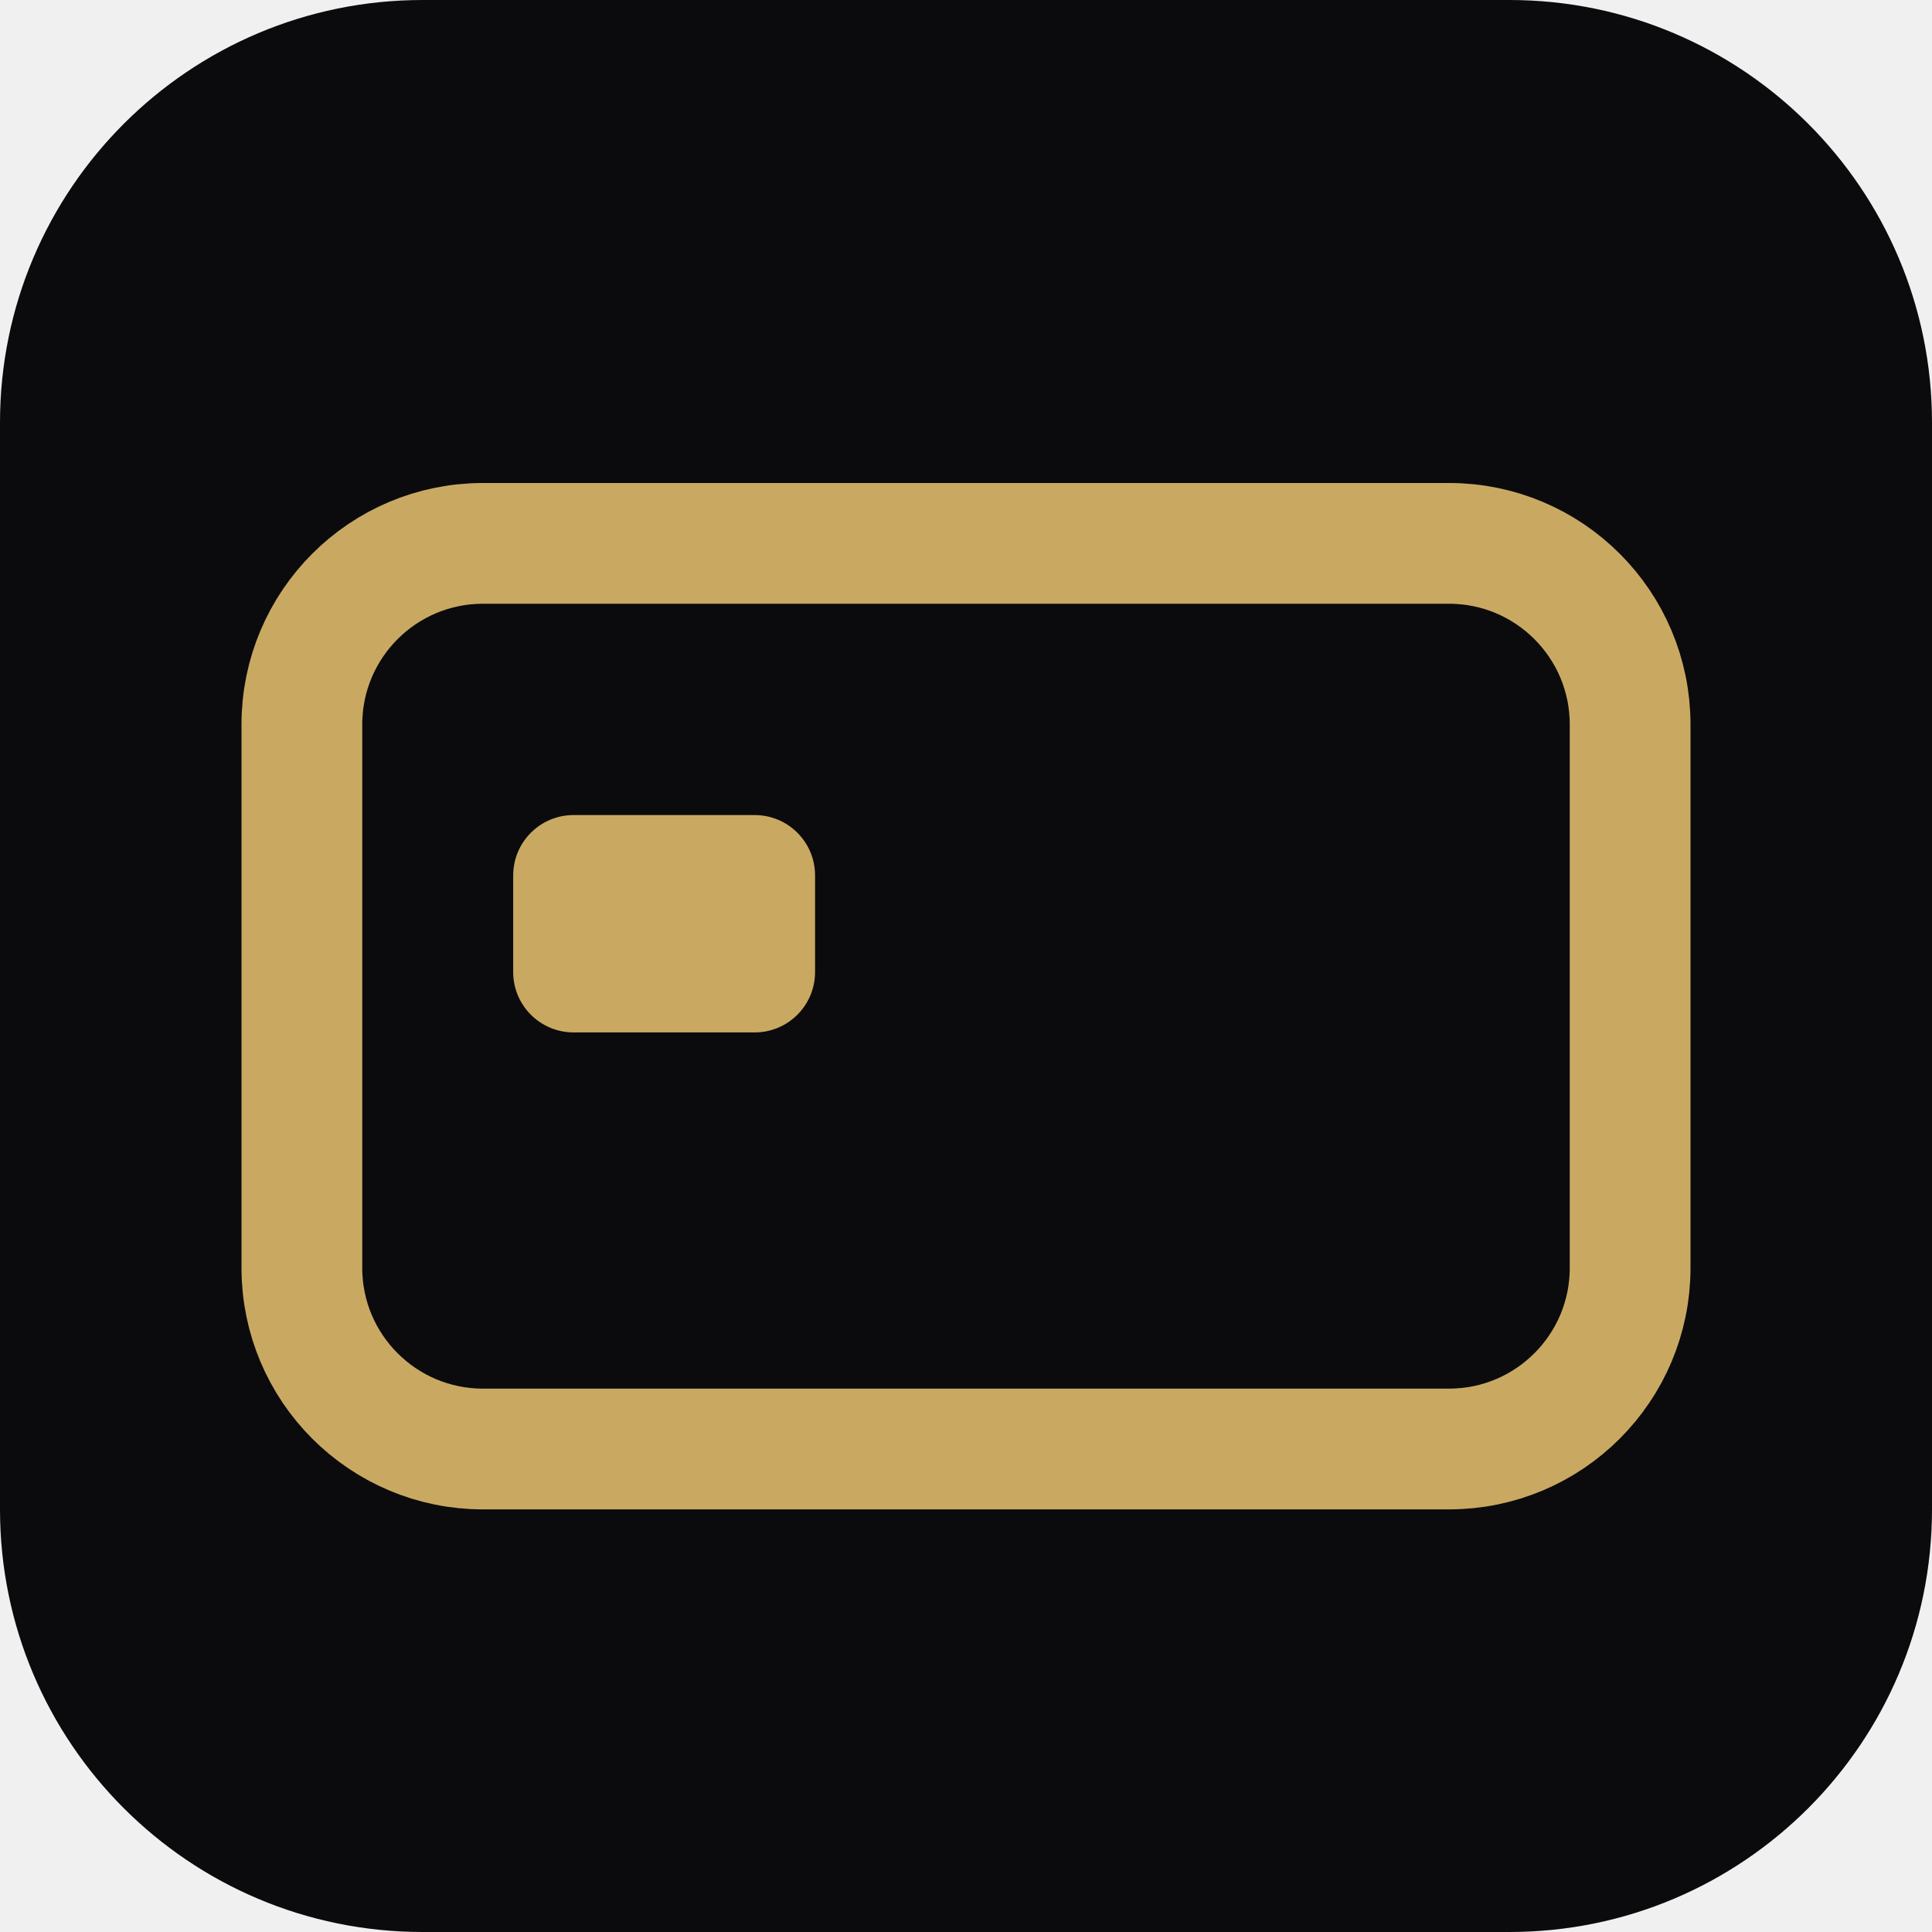
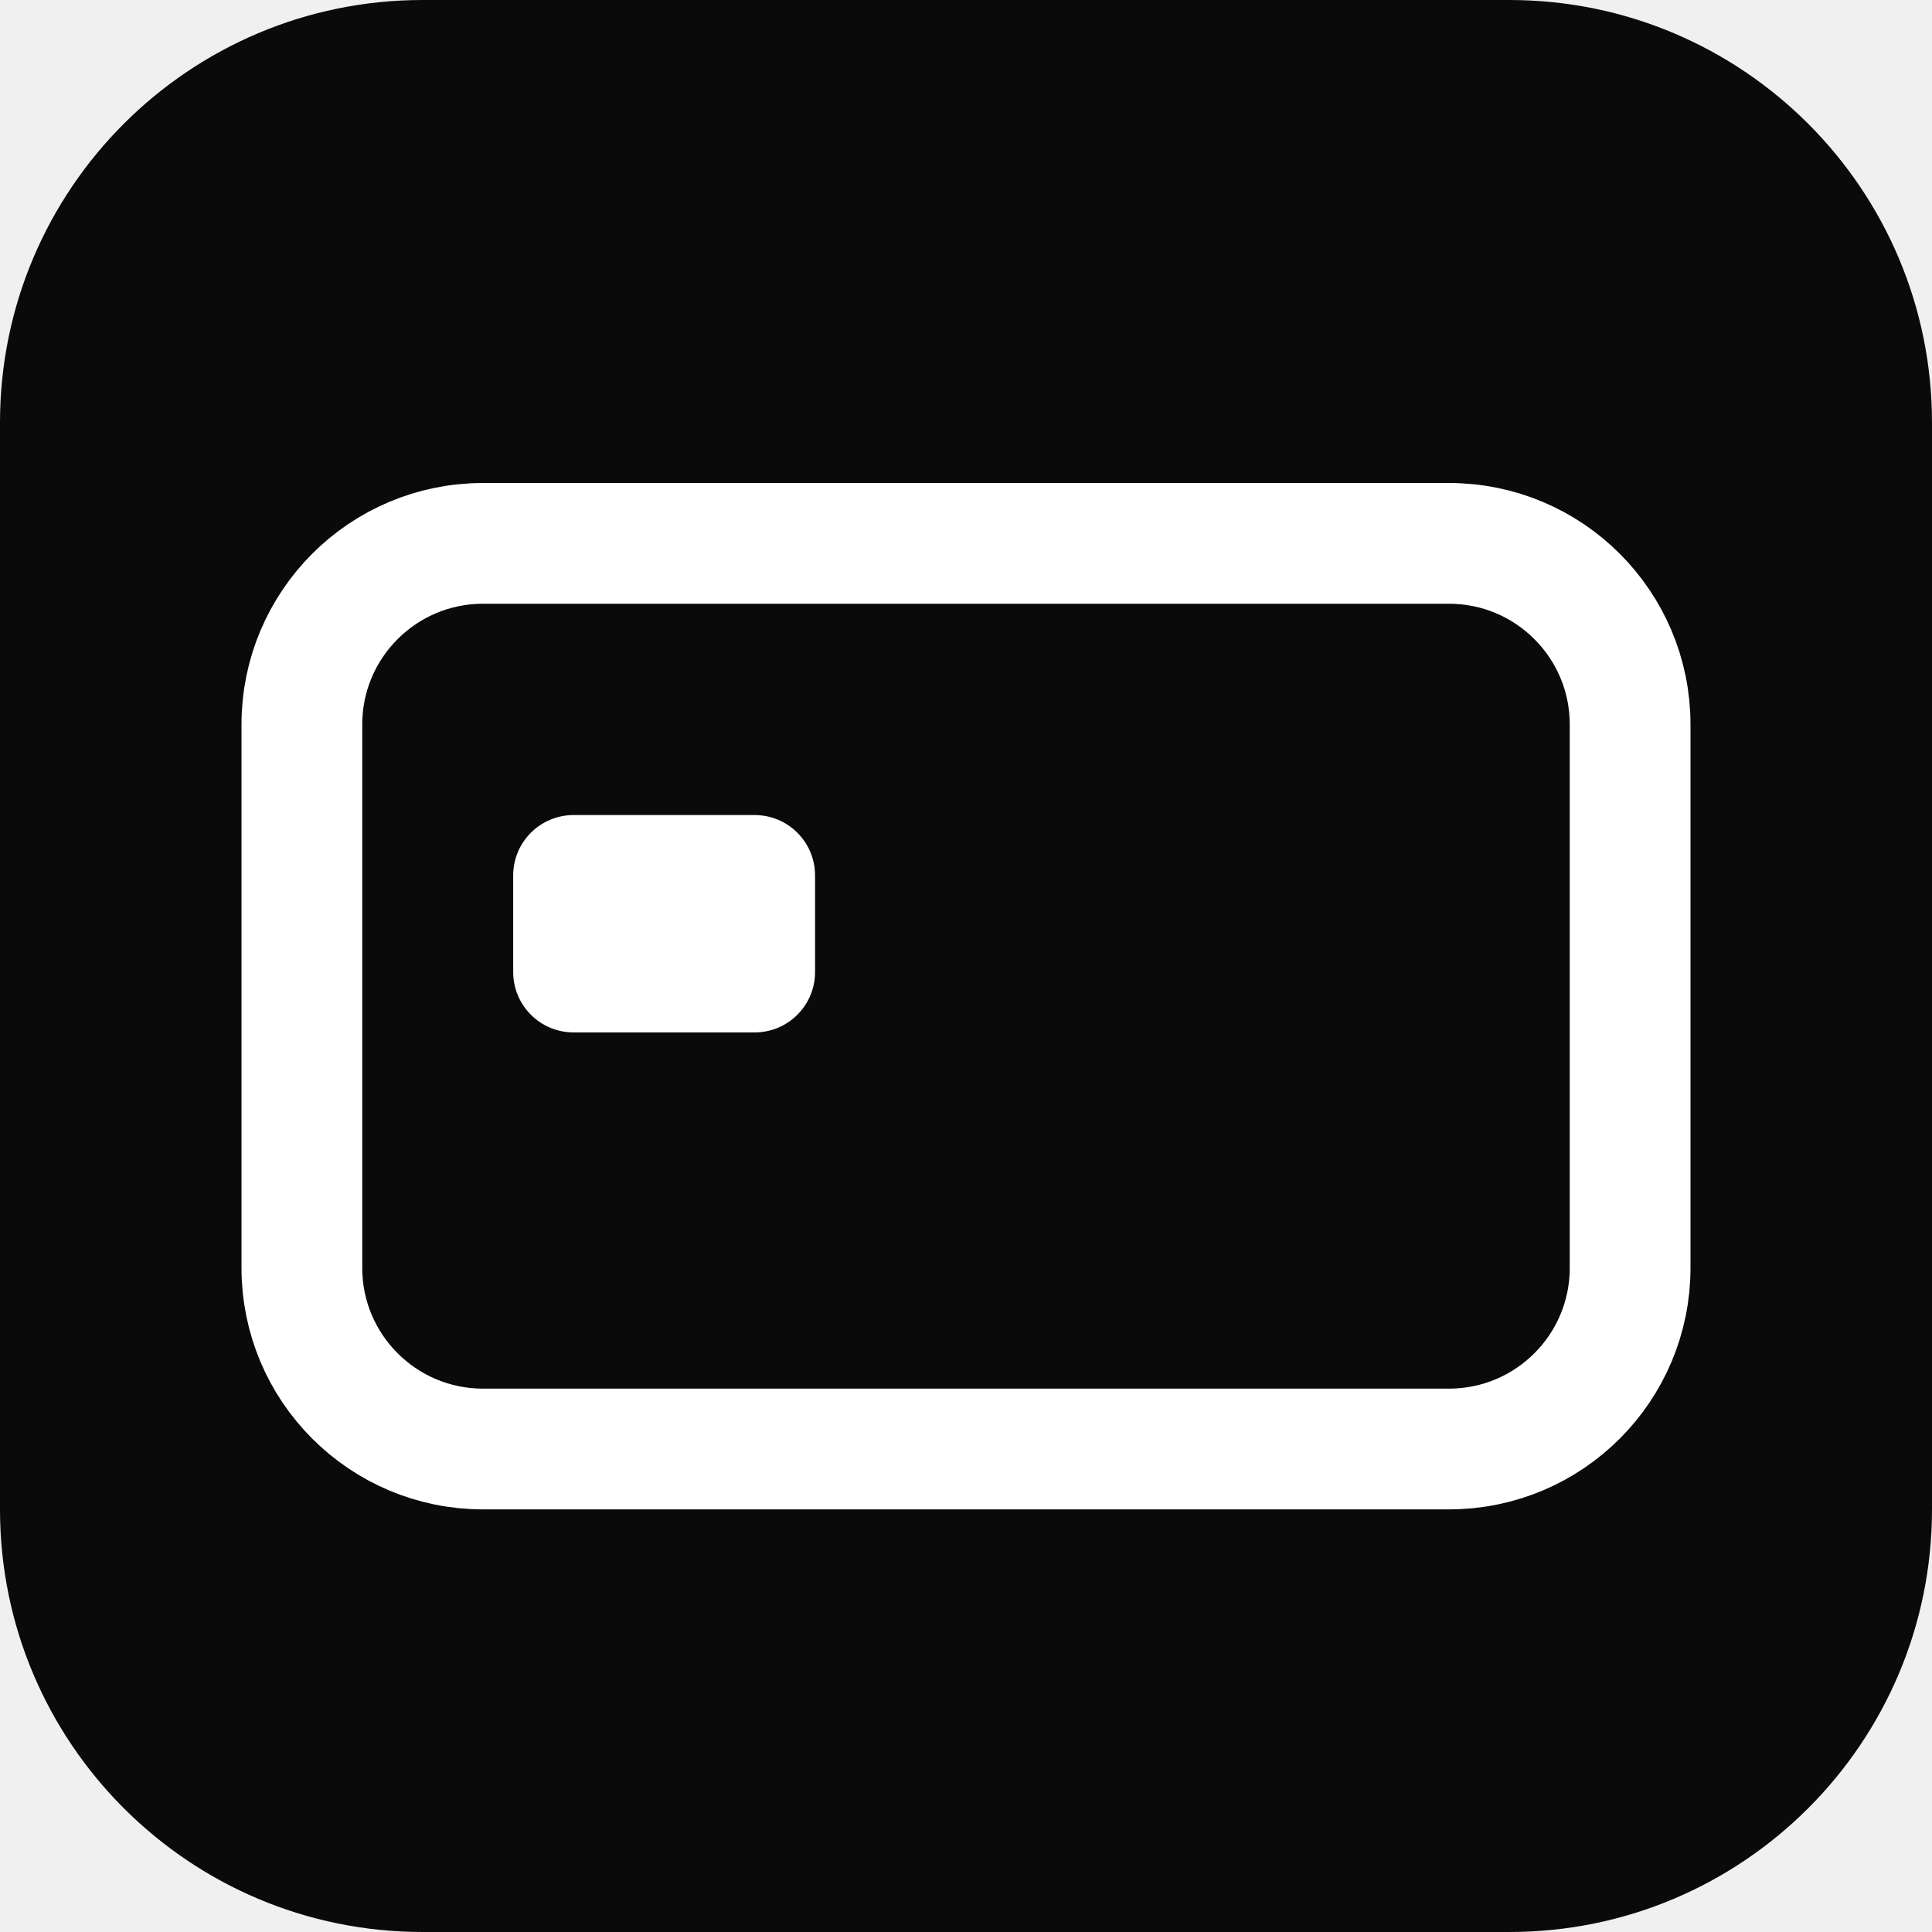
<svg xmlns="http://www.w3.org/2000/svg" width="32" height="32" viewBox="0 0 32 32">
-   <rect width="32" height="32" rx="7" fill="#0B0B0D" />
-   <rect x="5" y="9" width="22" height="15" rx="3" fill="none" stroke="#C9A962" stroke-width="2" />
-   <rect x="8.5" y="13.5" width="5" height="3.6" rx="1" fill="#C9A962" />
+   <rect width="32" height="32" rx="7" fill="#0A0A0A" />
+   <rect x="5" y="9" width="22" height="15" rx="3" fill="none" stroke="#FFFFFF" stroke-width="2" />
+   <rect x="8.5" y="13.5" width="5" height="3.6" rx="1" fill="#FFFFFF" />
</svg>
